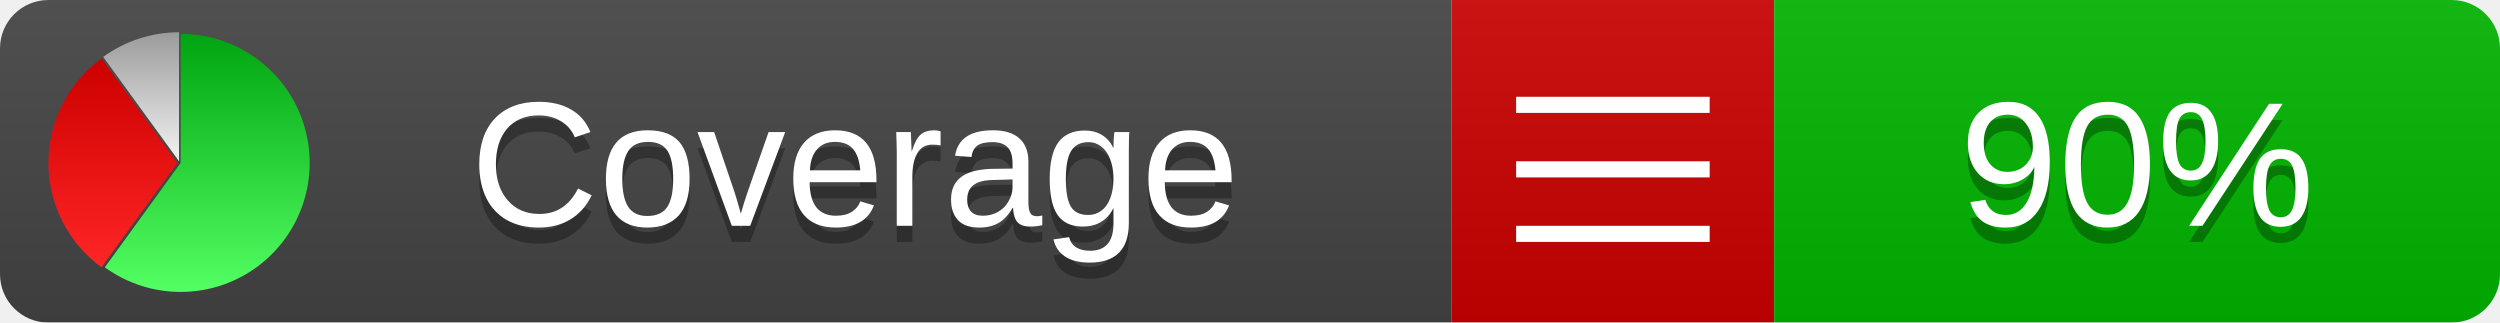
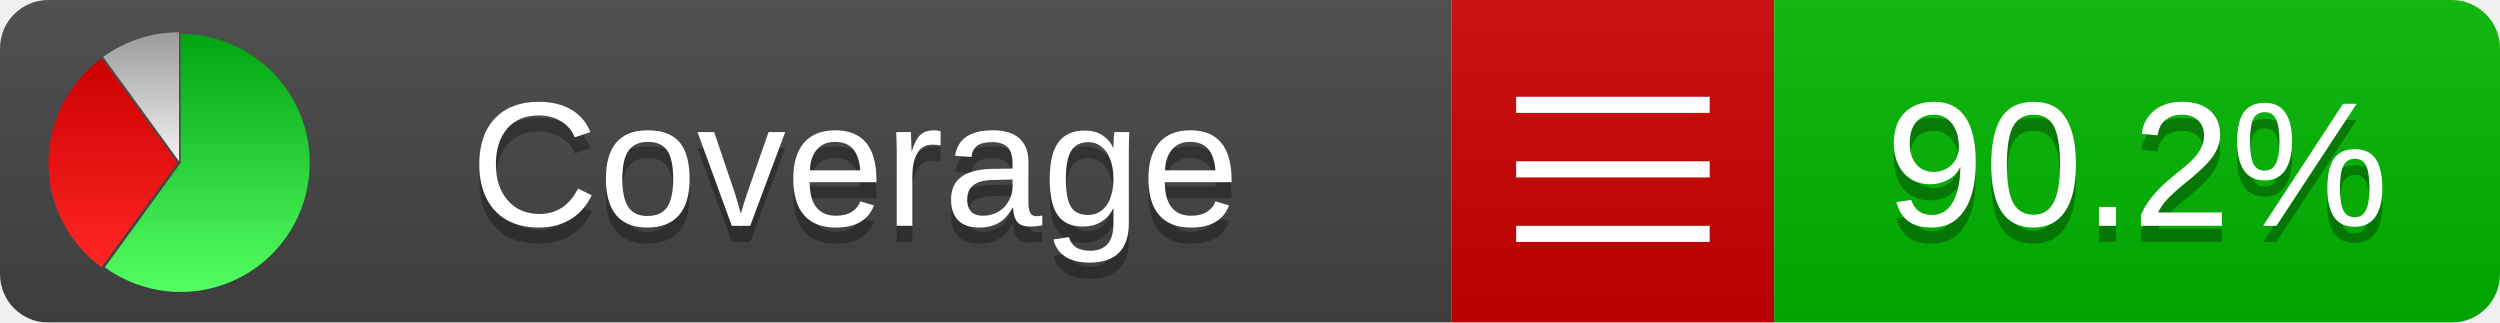
<svg xmlns="http://www.w3.org/2000/svg" xmlns:xlink="http://www.w3.org/1999/xlink" width="155" height="20">
  <style type="text/css">
          
            @keyframes fadeout {
              0 % { visibility: visible; opacity: 1; }
              40% { visibility: visible; opacity: 1; }
              50% { visibility: hidden; opacity: 0; }
              90% { visibility: hidden; opacity: 0; }
              100% { visibility: visible; opacity: 1; }
            }
            @keyframes fadein {
              0% { visibility: hidden; opacity: 0; }
              40% { visibility: hidden; opacity: 0; }
              50% { visibility: visible; opacity: 1; }
              90% { visibility: visible; opacity: 1; }
              100% { visibility: hidden; opacity: 0; }
            }
            .linecoverage {
                animation-duration: 10s;
                animation-name: fadeout;
                animation-iteration-count: infinite;
            }
            .branchcoverage {
                animation-duration: 10s;
                animation-name: fadein;
                animation-iteration-count: infinite;
            }
          
    </style>
  <defs>
    <linearGradient id="gradient" x2="0" y2="100%">
      <stop offset="0" stop-color="#bbb" stop-opacity=".1" />
      <stop offset="1" stop-opacity=".1" />
    </linearGradient>
    <linearGradient id="green" x2="0" y2="100%">
      <stop offset="0" stop-color="#00A410" />
      <stop offset="1" stop-color="#53FF63" />
    </linearGradient>
    <linearGradient id="red" x2="0" y2="100%">
      <stop offset="0" stop-color="#C00" />
      <stop offset="1" stop-color="#FF2525" />
    </linearGradient>
    <linearGradient id="gray" x2="0" y2="100%">
      <stop offset="0" stop-color="#9B9B9B" />
      <stop offset="1" stop-color="#F3F3F3" />
    </linearGradient>
    <mask id="mask">
      <rect width="155" height="20" rx="3" fill="#fff" />
    </mask>
    <g id="icon">
      <path style="fill:url(#green);" d="M205,202.5 l0,-200 a200,200 0 1,1 -117.558,361.803 z" />
      <path style="fill:url(#red);" d="M200,202.5 l-117.558,161.803 a200,200 0 0,1 0,-323.607 z" />
      <path style="fill:url(#gray);" d="M202.5,200 l-117.558,-161.803 a200,200 0 0,1 117.558,-38.196 z" />
    </g>
  </defs>
  <g mask="url(#mask)">
    <rect x="0" y="0" width="90" height="20" fill="#444" />
    <rect x="90" y="0" width="20" height="20" fill="#c00" />
    <rect x="110" y="0" width="45" height="20" fill="#00B600" />
    <rect x="0" y="0" width="155" height="20" fill="url(#gradient)" />
  </g>
  <g>
    <path class="" stroke="#fff" d="M94 6.5 h12 M94 10.5 h12 M94 14.5 h12" />
  </g>
  <g fill="#fff" text-anchor="middle" font-family="Verdana,Arial,Geneva,sans-serif" font-size="11">
    <a xlink:href="https://github.com/danielpalme/ReportGenerator" target="_top">
      <use xlink:href="#icon" transform="translate(3,2) scale(.04)" />
    </a>
    <text x="53" y="15" fill="#010101" fill-opacity=".3">Coverage</text>
    <text x="53" y="14" fill="#fff">Coverage</text>
-     <text class="" x="132.5" y="15" fill="#010101" fill-opacity=".3">90%</text>
-     <text class="" x="132.5" y="14">90%</text>
+     <text class="" x="132.5" y="15" fill="#010101" fill-opacity=".3">90.2%</text>
+     <text class="" x="132.5" y="14">90.2%</text>
  </g>
  <g>
    <rect class="" x="90" y="0" width="65" height="20" fill-opacity="0" />
  </g>
</svg>
